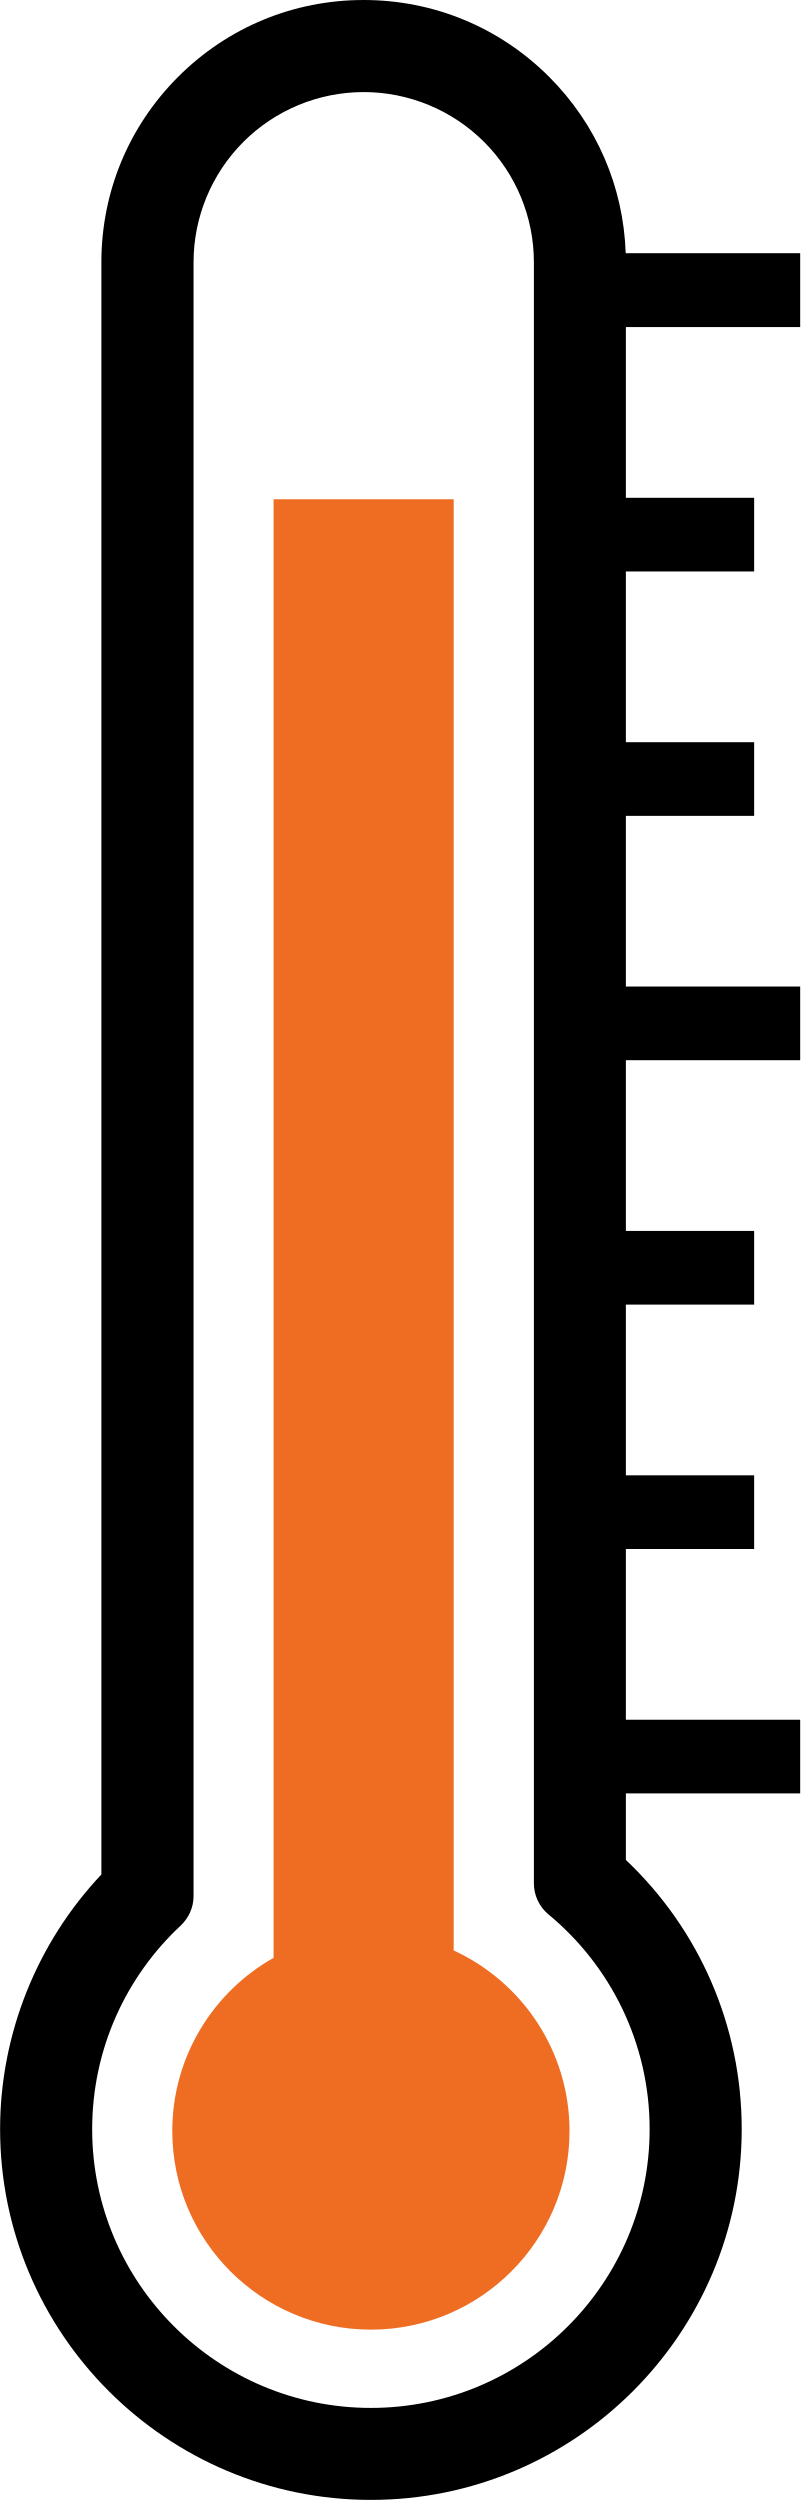
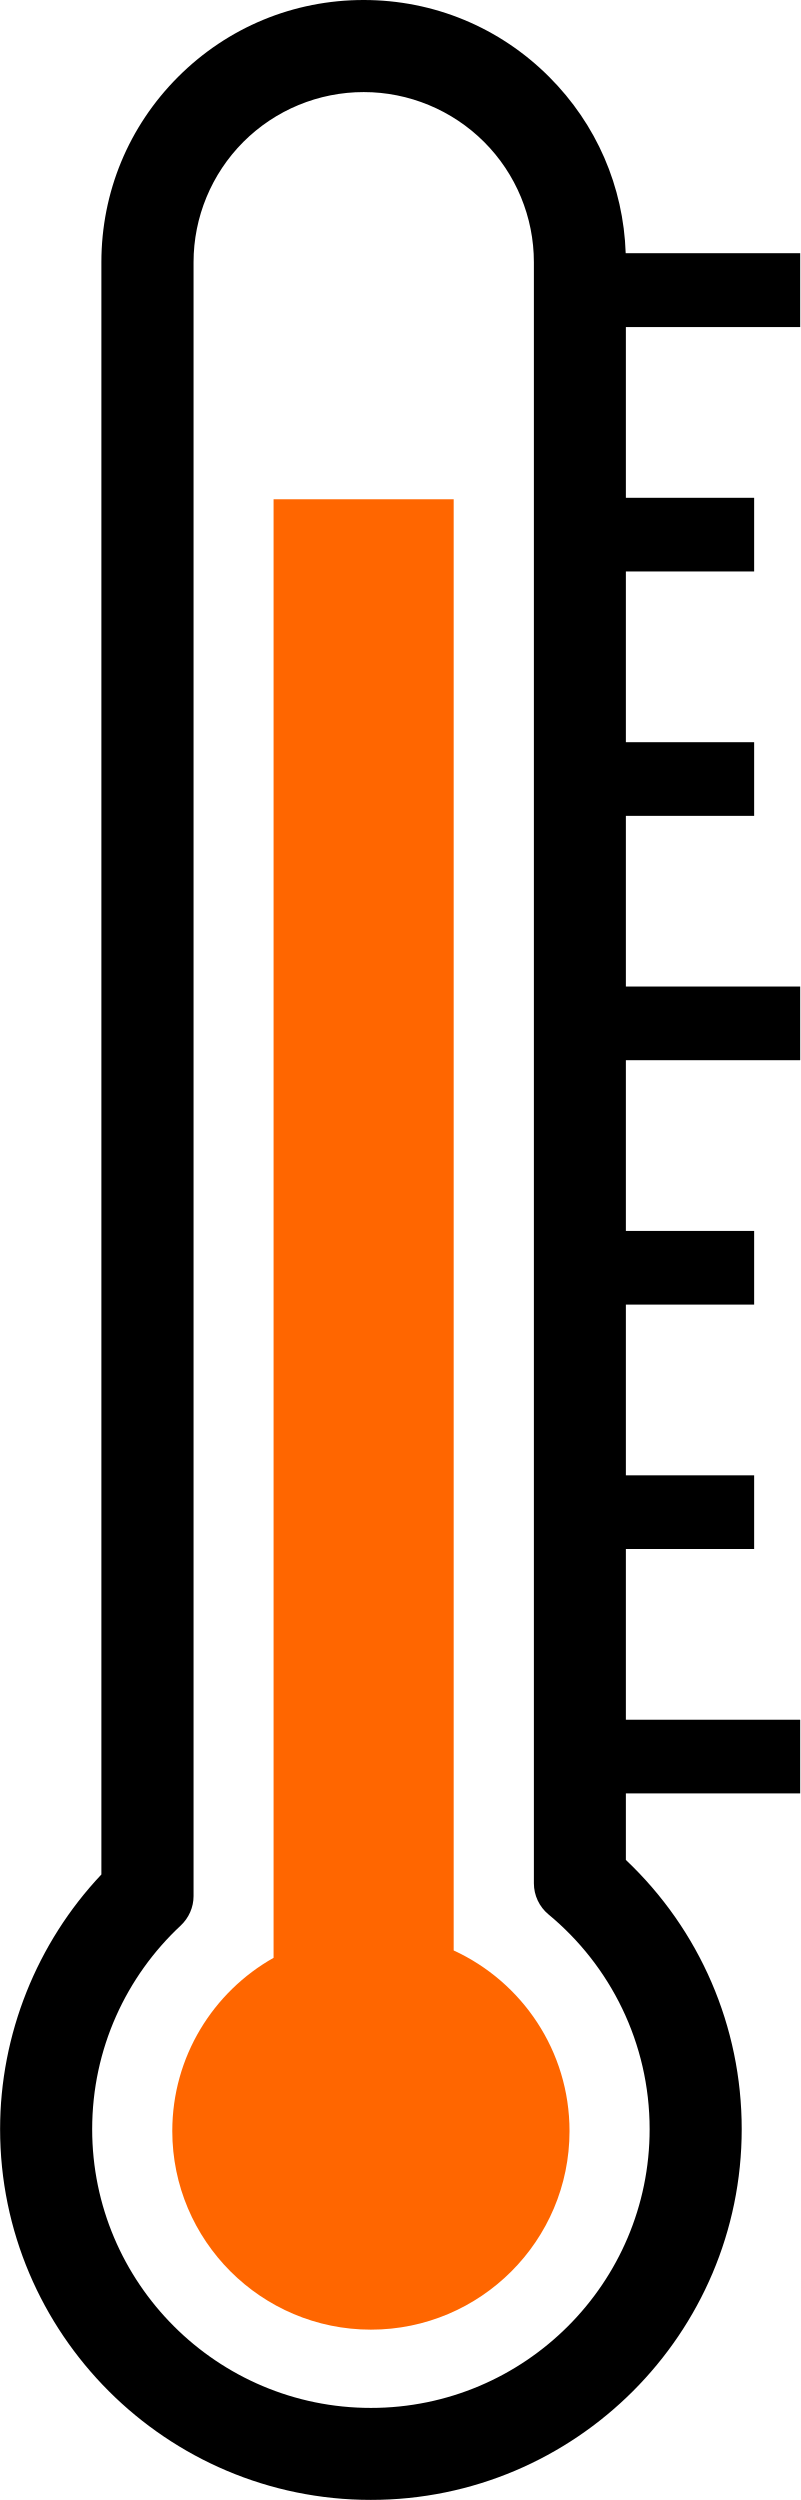
<svg xmlns="http://www.w3.org/2000/svg" data-name="Layer 2" viewBox="0 0 86.9 271.5" preserveAspectRatio="xMidYMid meet">
  <defs>
    <style>
      .cls-1 {
-         fill: #ef6d22;
+         fill: #FF6600;
        fill-rule: evenodd;
      }
    </style>
  </defs>
  <g id="Layer_1-2" data-name="Layer 1">
    <g>
      <path d="M86.9,35.5v-8h-18.95c-.24-7.24-3.17-14.01-8.32-19.16C54.25,2.96,47.09,0,39.49,0s-14.76,2.96-20.14,8.34c-5.38,5.38-8.34,12.53-8.34,20.14v175.09c-7.02,7.44-11,17.38-11,27.65,0,22.21,18.07,40.27,40.27,40.27s40.27-18.07,40.27-40.27c0-11.13-4.55-21.63-12.58-29.23v-7.23h18.93v-8h-18.93v-18.54h13.93v-8h-13.93v-18.54h13.93v-8h-13.93v-18.54h18.93v-8h-18.93v-18.54h13.93v-8h-13.93v-18.54h13.93v-8h-13.93v-18.54h18.93ZM70.55,231.23c0,16.71-13.57,30.27-30.27,30.27s-30.27-13.57-30.27-30.27c0-8.73,3.7-16.6,9.62-22.12.88-.83,1.39-1.98,1.39-3.19V28.48c0-4.9,1.95-9.6,5.41-13.07,3.47-3.47,8.17-5.41,13.07-5.41h0c4.9,0,9.6,1.95,13.07,5.41,3.47,3.47,5.41,8.17,5.41,13.07v176.05h0c0,1.3.58,2.54,1.58,3.37,6.71,5.55,10.99,13.95,10.99,23.33Z" />
-       <path class="cls-1" d="M49.27,54.22v157.6c7.42,3.41,12.58,10.91,12.58,19.61,0,11.91-9.67,21.57-21.57,21.57s-21.57-9.67-21.57-21.57c0-8.07,4.44-15.11,11-18.81V54.22h19.57Z" fill="#ef6d22" fill-rule="evenodd" />
+       <path class="cls-1" d="M49.27,54.22v157.6c7.42,3.41,12.58,10.91,12.58,19.61,0,11.91-9.67,21.57-21.57,21.57s-21.57-9.67-21.57-21.57c0-8.07,4.44-15.11,11-18.81V54.22h19.57Z" fill="#FF6600" fill-rule="evenodd" />
    </g>
  </g>
</svg>
